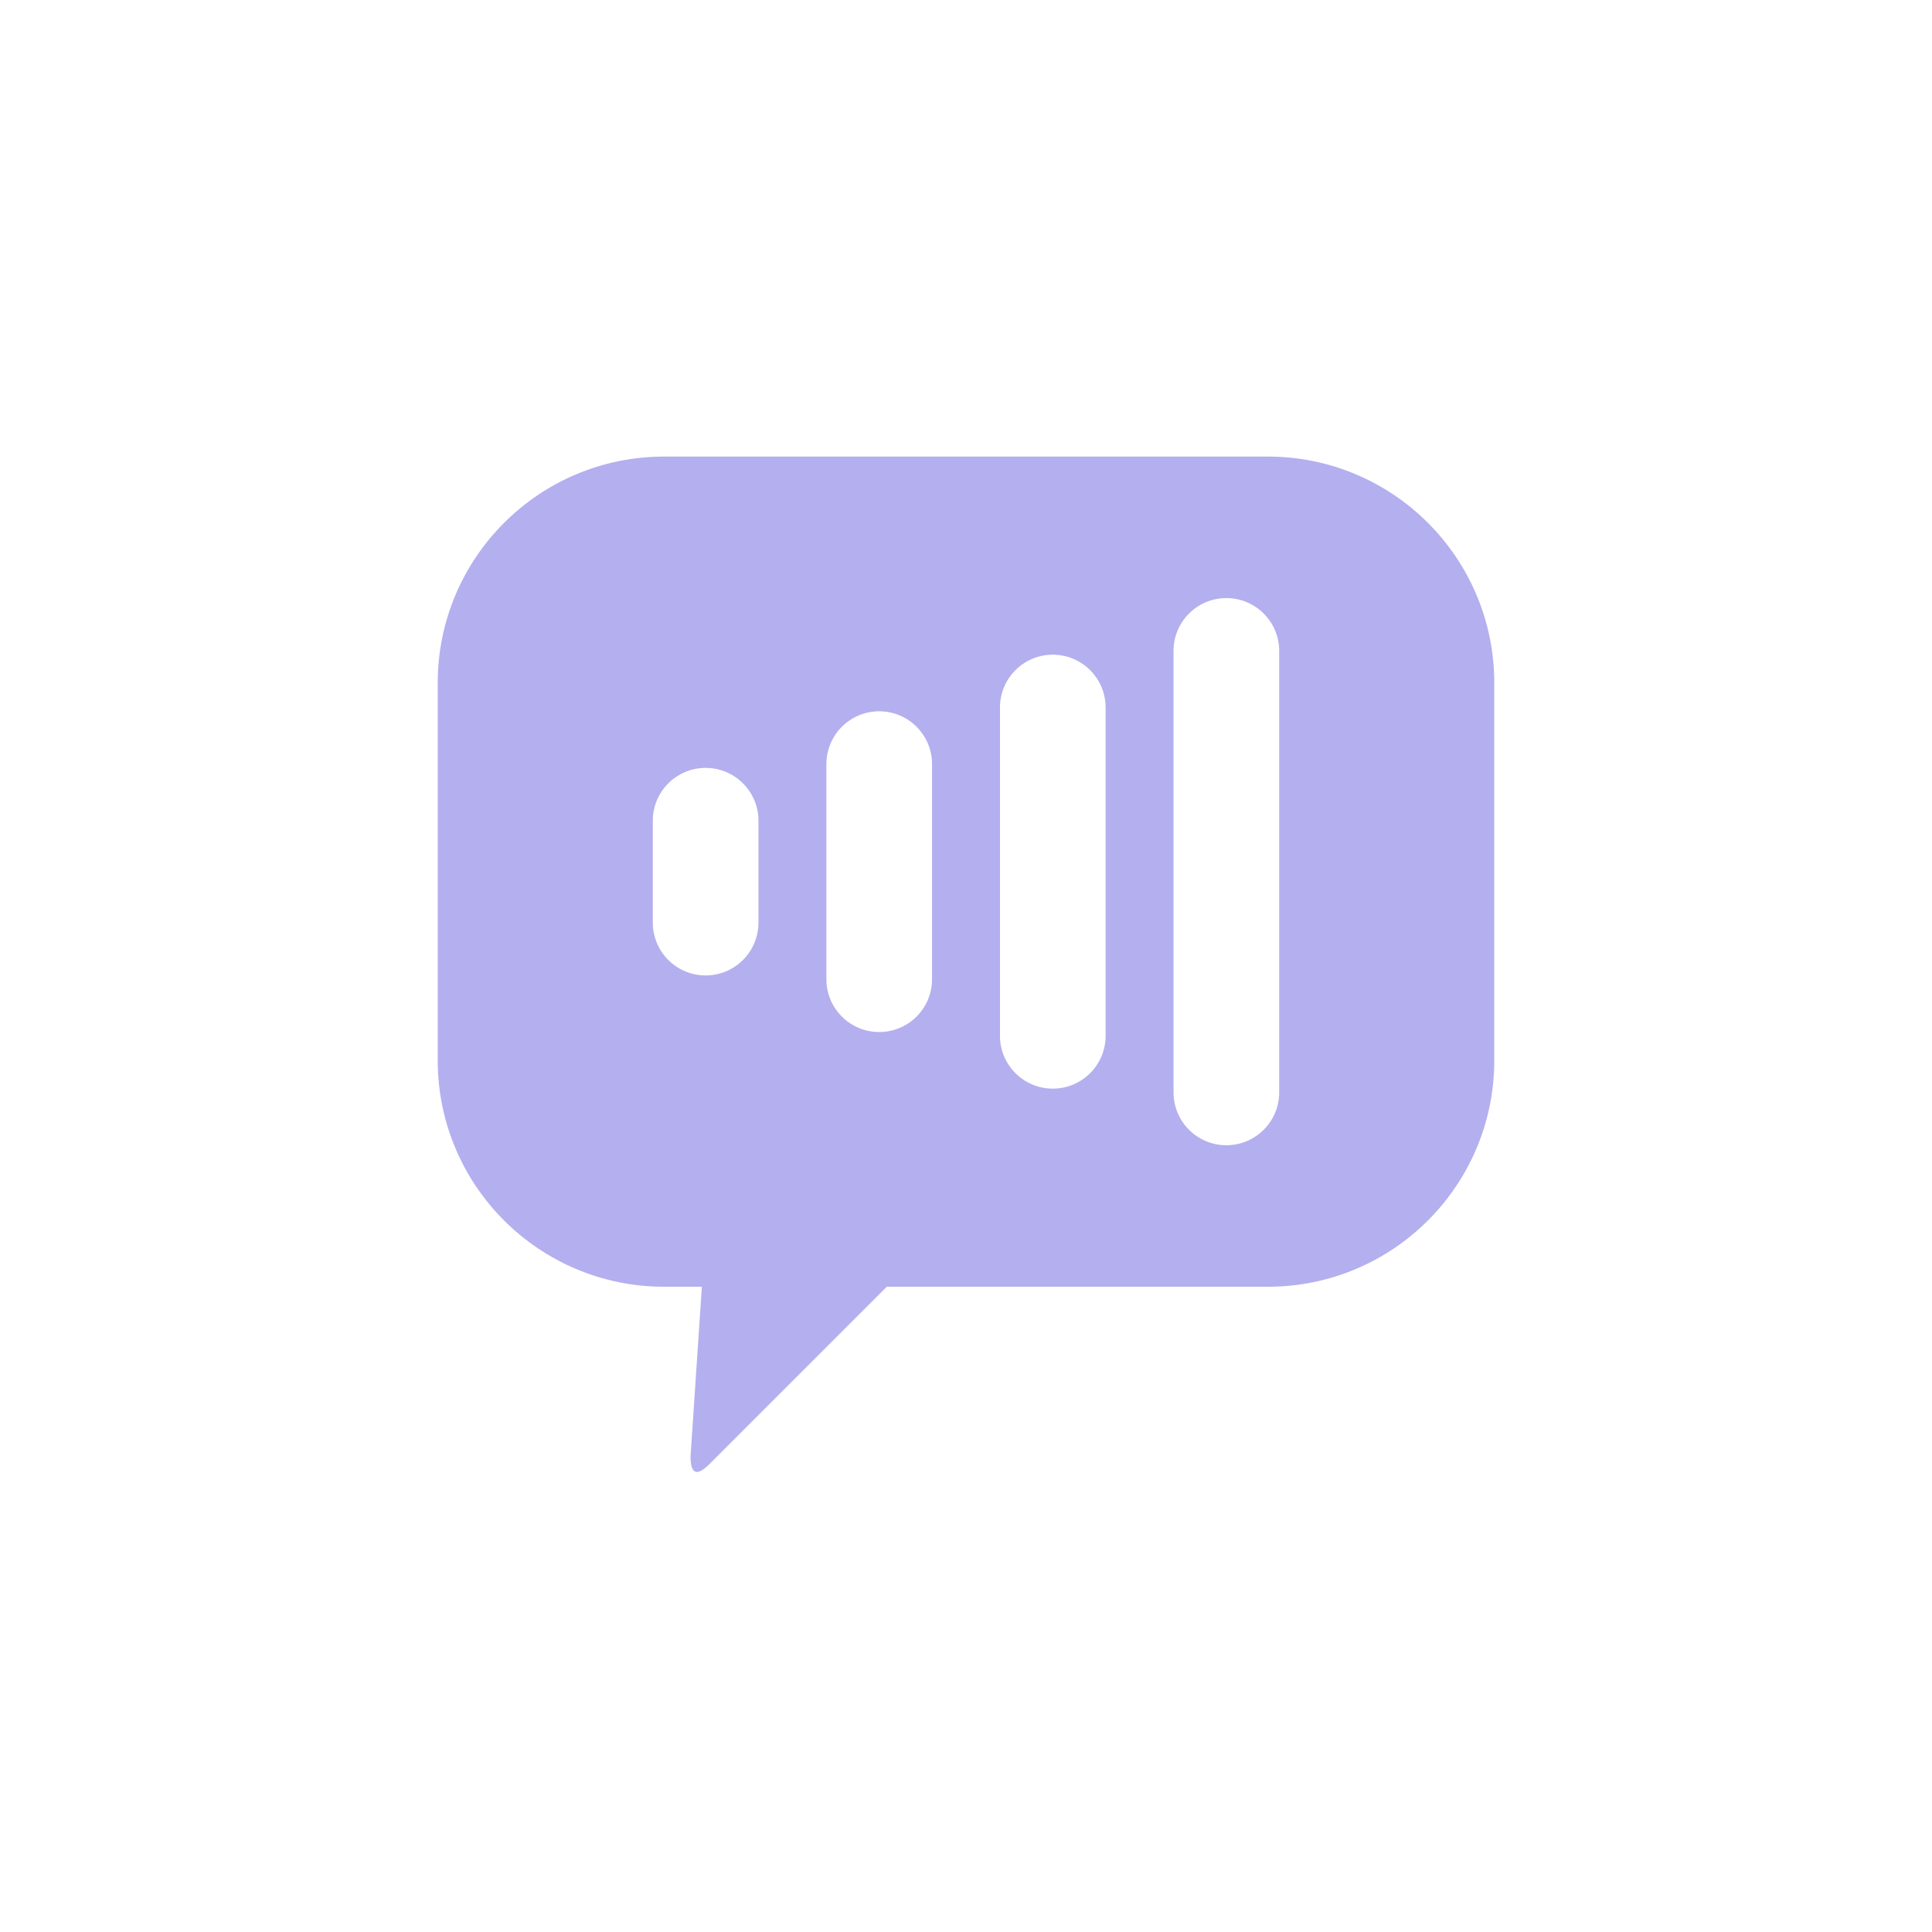
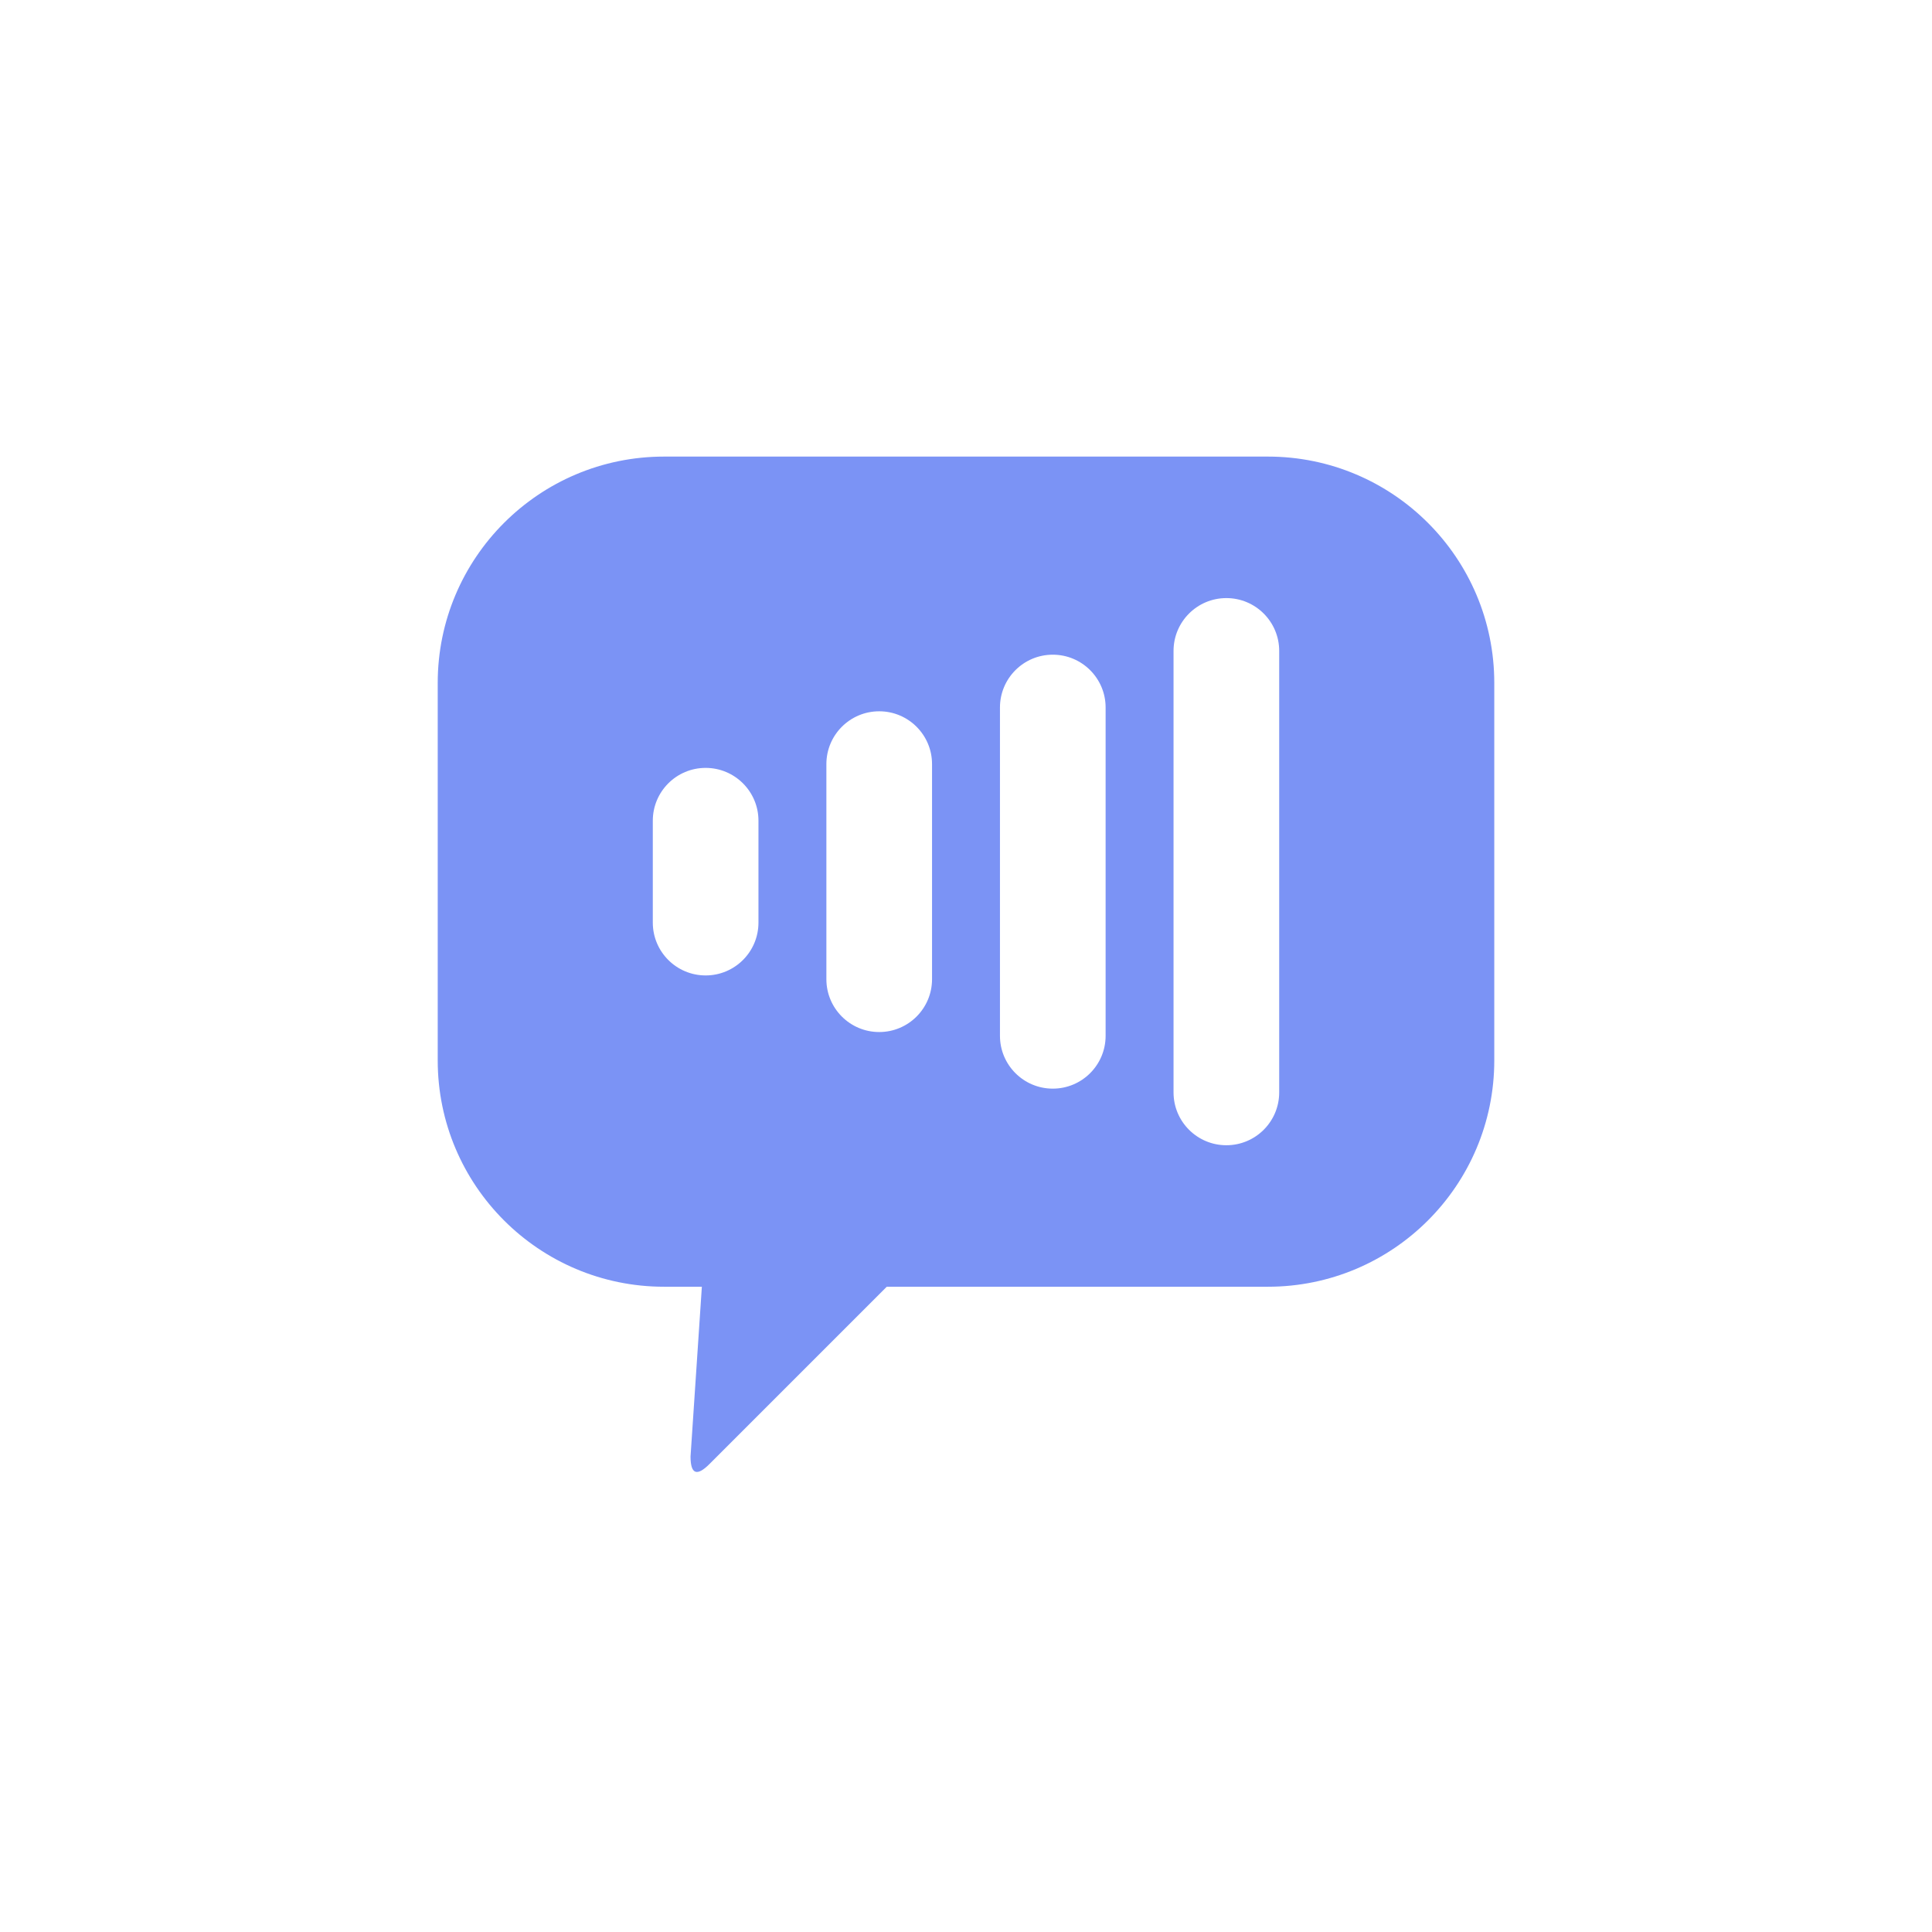
<svg xmlns="http://www.w3.org/2000/svg" viewBox="0 0 1024 1024" role="img" aria-label="SpeakCoach logo">
-   <path fill="#B4AFEE" fill-rule="evenodd" d="M352 242H672A120 120 0 0 1 792 362V562A120 120 0 0 1 672 682H470L376 776Q366 786 366 772L372 682H352A120 120 0 0 1 232 562V362A120 120 0 0 1 352 242ZM374 407A28 28 0 0 1 402 435V489A28 28 0 0 1 374 517A28 28 0 0 1 346 489V435A28 28 0 0 1 374 407ZM466 377A28 28 0 0 1 494 405V519A28 28 0 0 1 466 547A28 28 0 0 1 438 519V405A28 28 0 0 1 466 377ZM558 347A28 28 0 0 1 586 375V549A28 28 0 0 1 558 577A28 28 0 0 1 530 549V375A28 28 0 0 1 558 347ZM650 317A28 28 0 0 1 678 345V579A28 28 0 0 1 650 607A28 28 0 0 1 622 579V345A28 28 0 0 1 650 317Z" />
+   <path fill="#7B93F5" fill-rule="evenodd" d="M352 242H672A120 120 0 0 1 792 362V562A120 120 0 0 1 672 682H470L376 776Q366 786 366 772L372 682H352A120 120 0 0 1 232 562V362A120 120 0 0 1 352 242ZM374 407A28 28 0 0 1 402 435V489A28 28 0 0 1 374 517A28 28 0 0 1 346 489V435A28 28 0 0 1 374 407ZM466 377A28 28 0 0 1 494 405V519A28 28 0 0 1 466 547A28 28 0 0 1 438 519V405A28 28 0 0 1 466 377ZM558 347A28 28 0 0 1 586 375V549A28 28 0 0 1 558 577A28 28 0 0 1 530 549V375A28 28 0 0 1 558 347ZM650 317A28 28 0 0 1 678 345V579A28 28 0 0 1 650 607A28 28 0 0 1 622 579V345A28 28 0 0 1 650 317Z" />
</svg>
